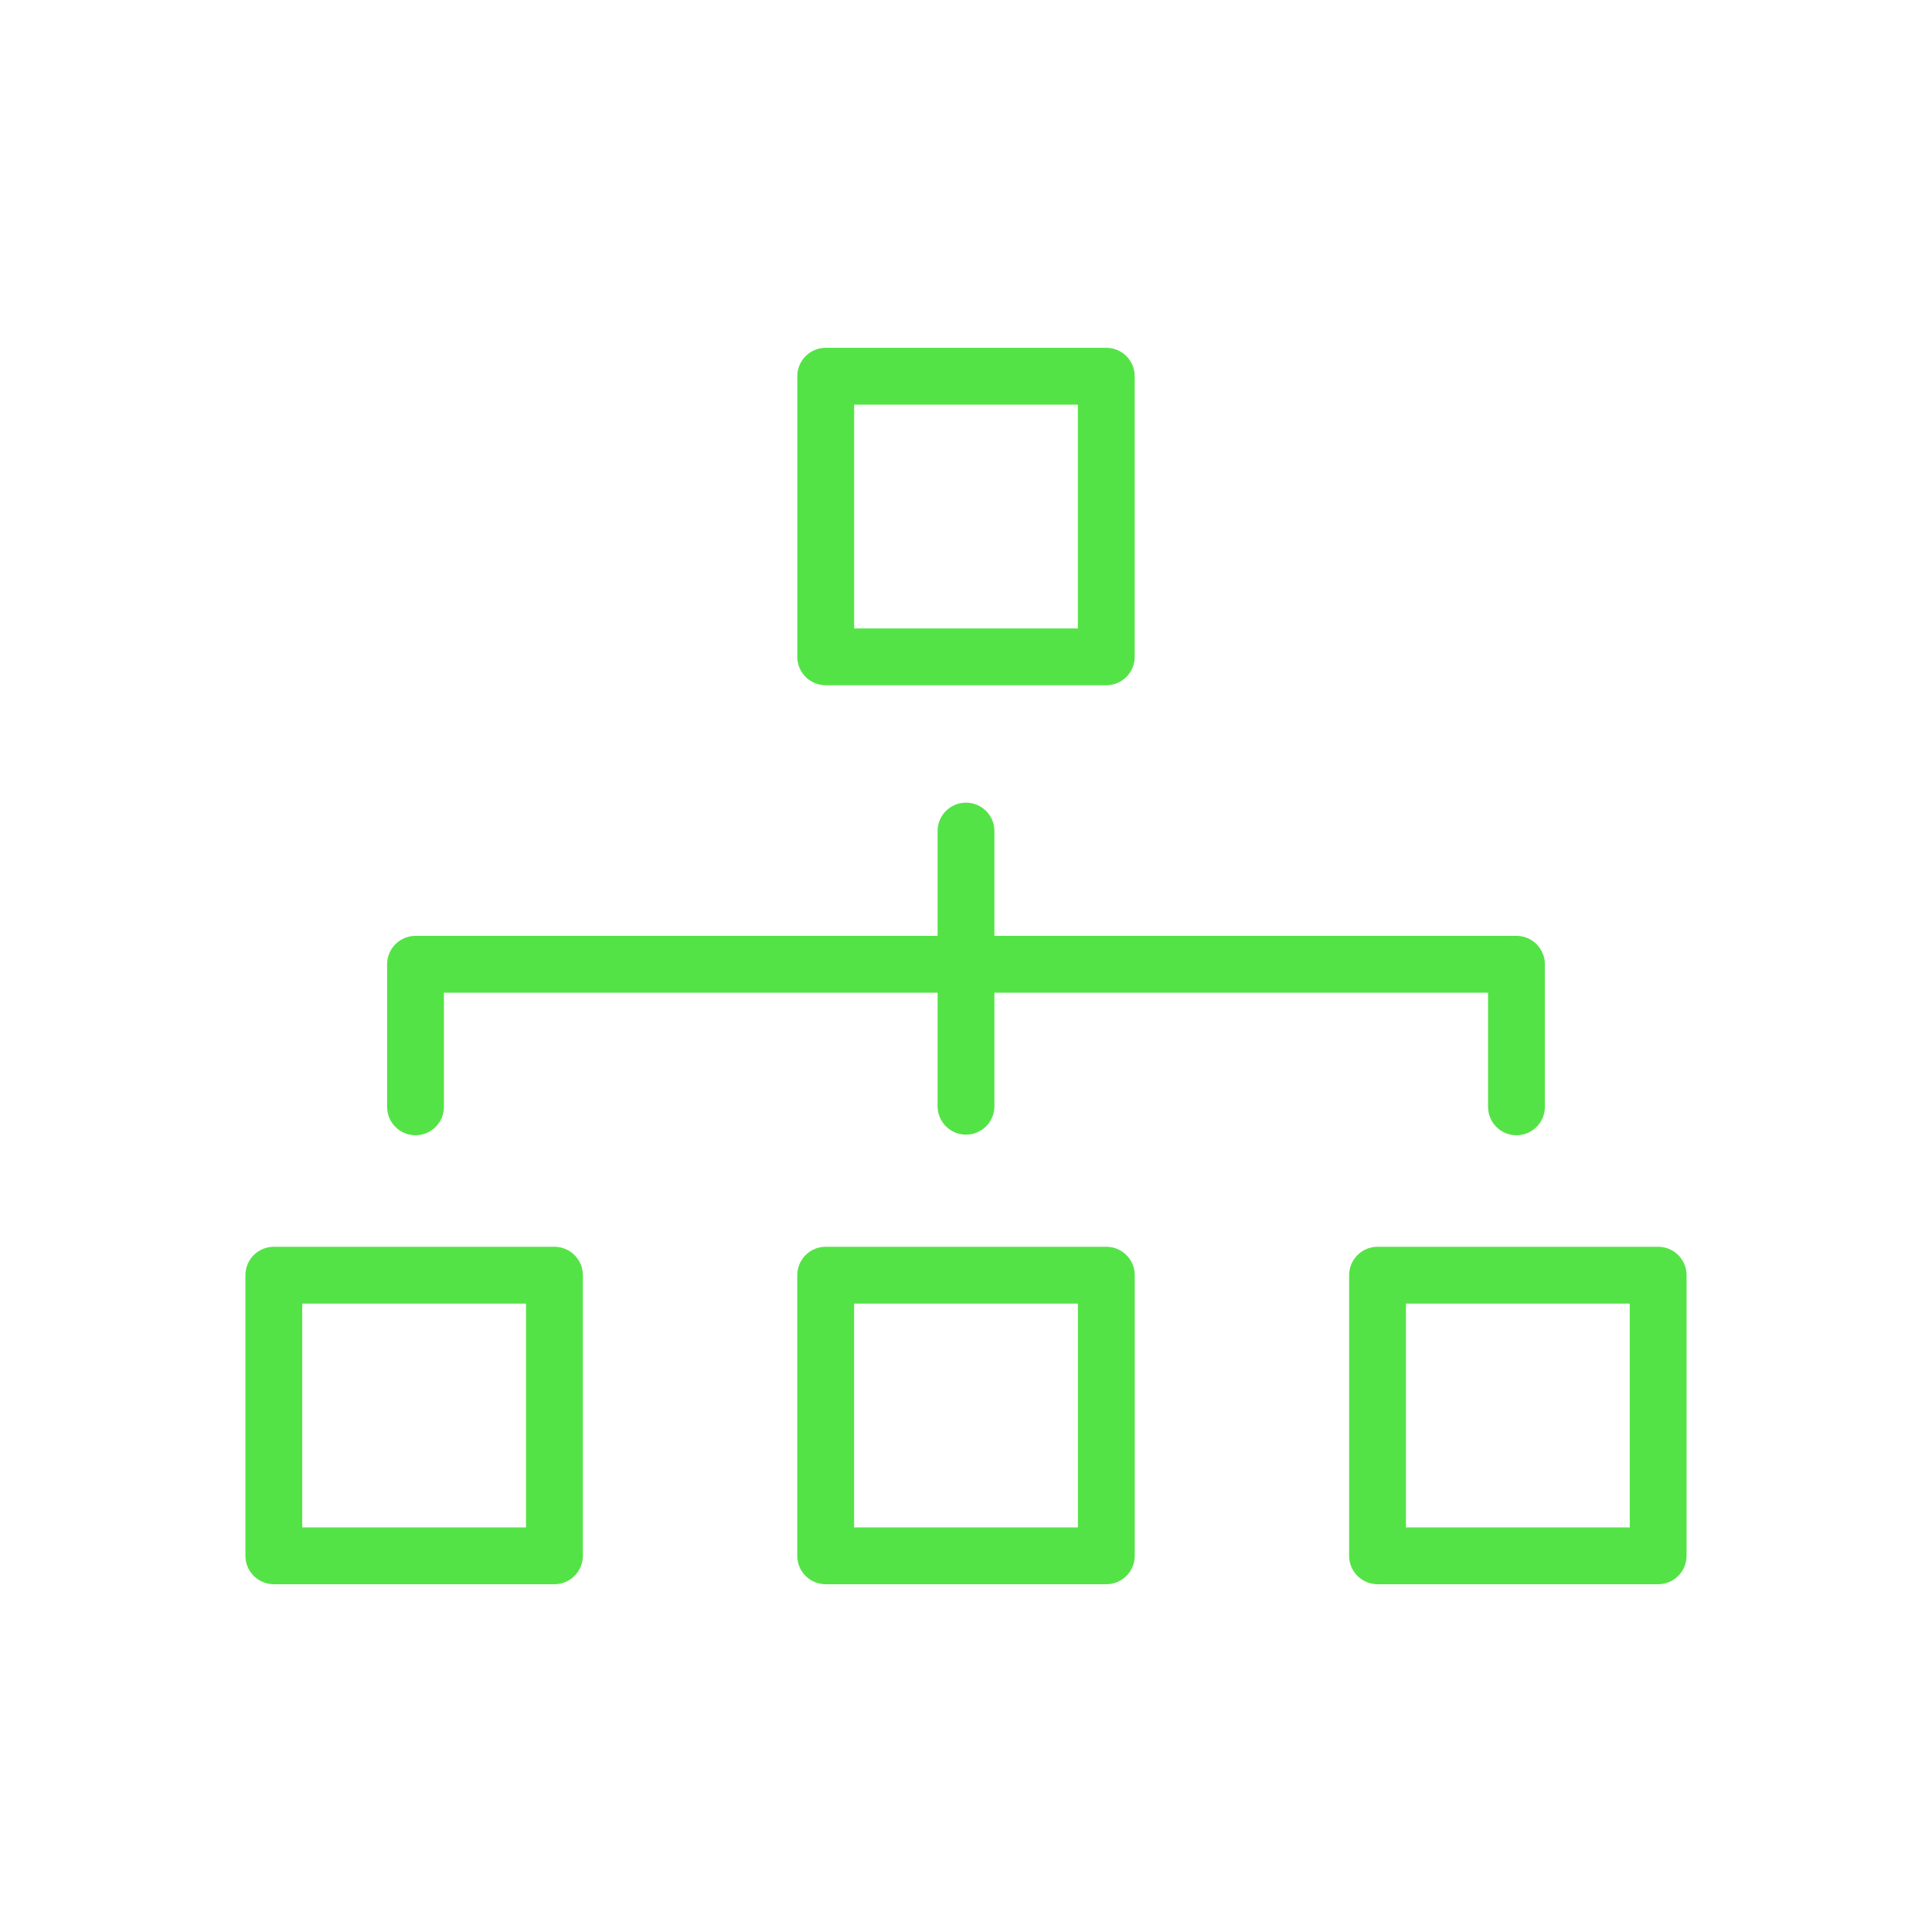
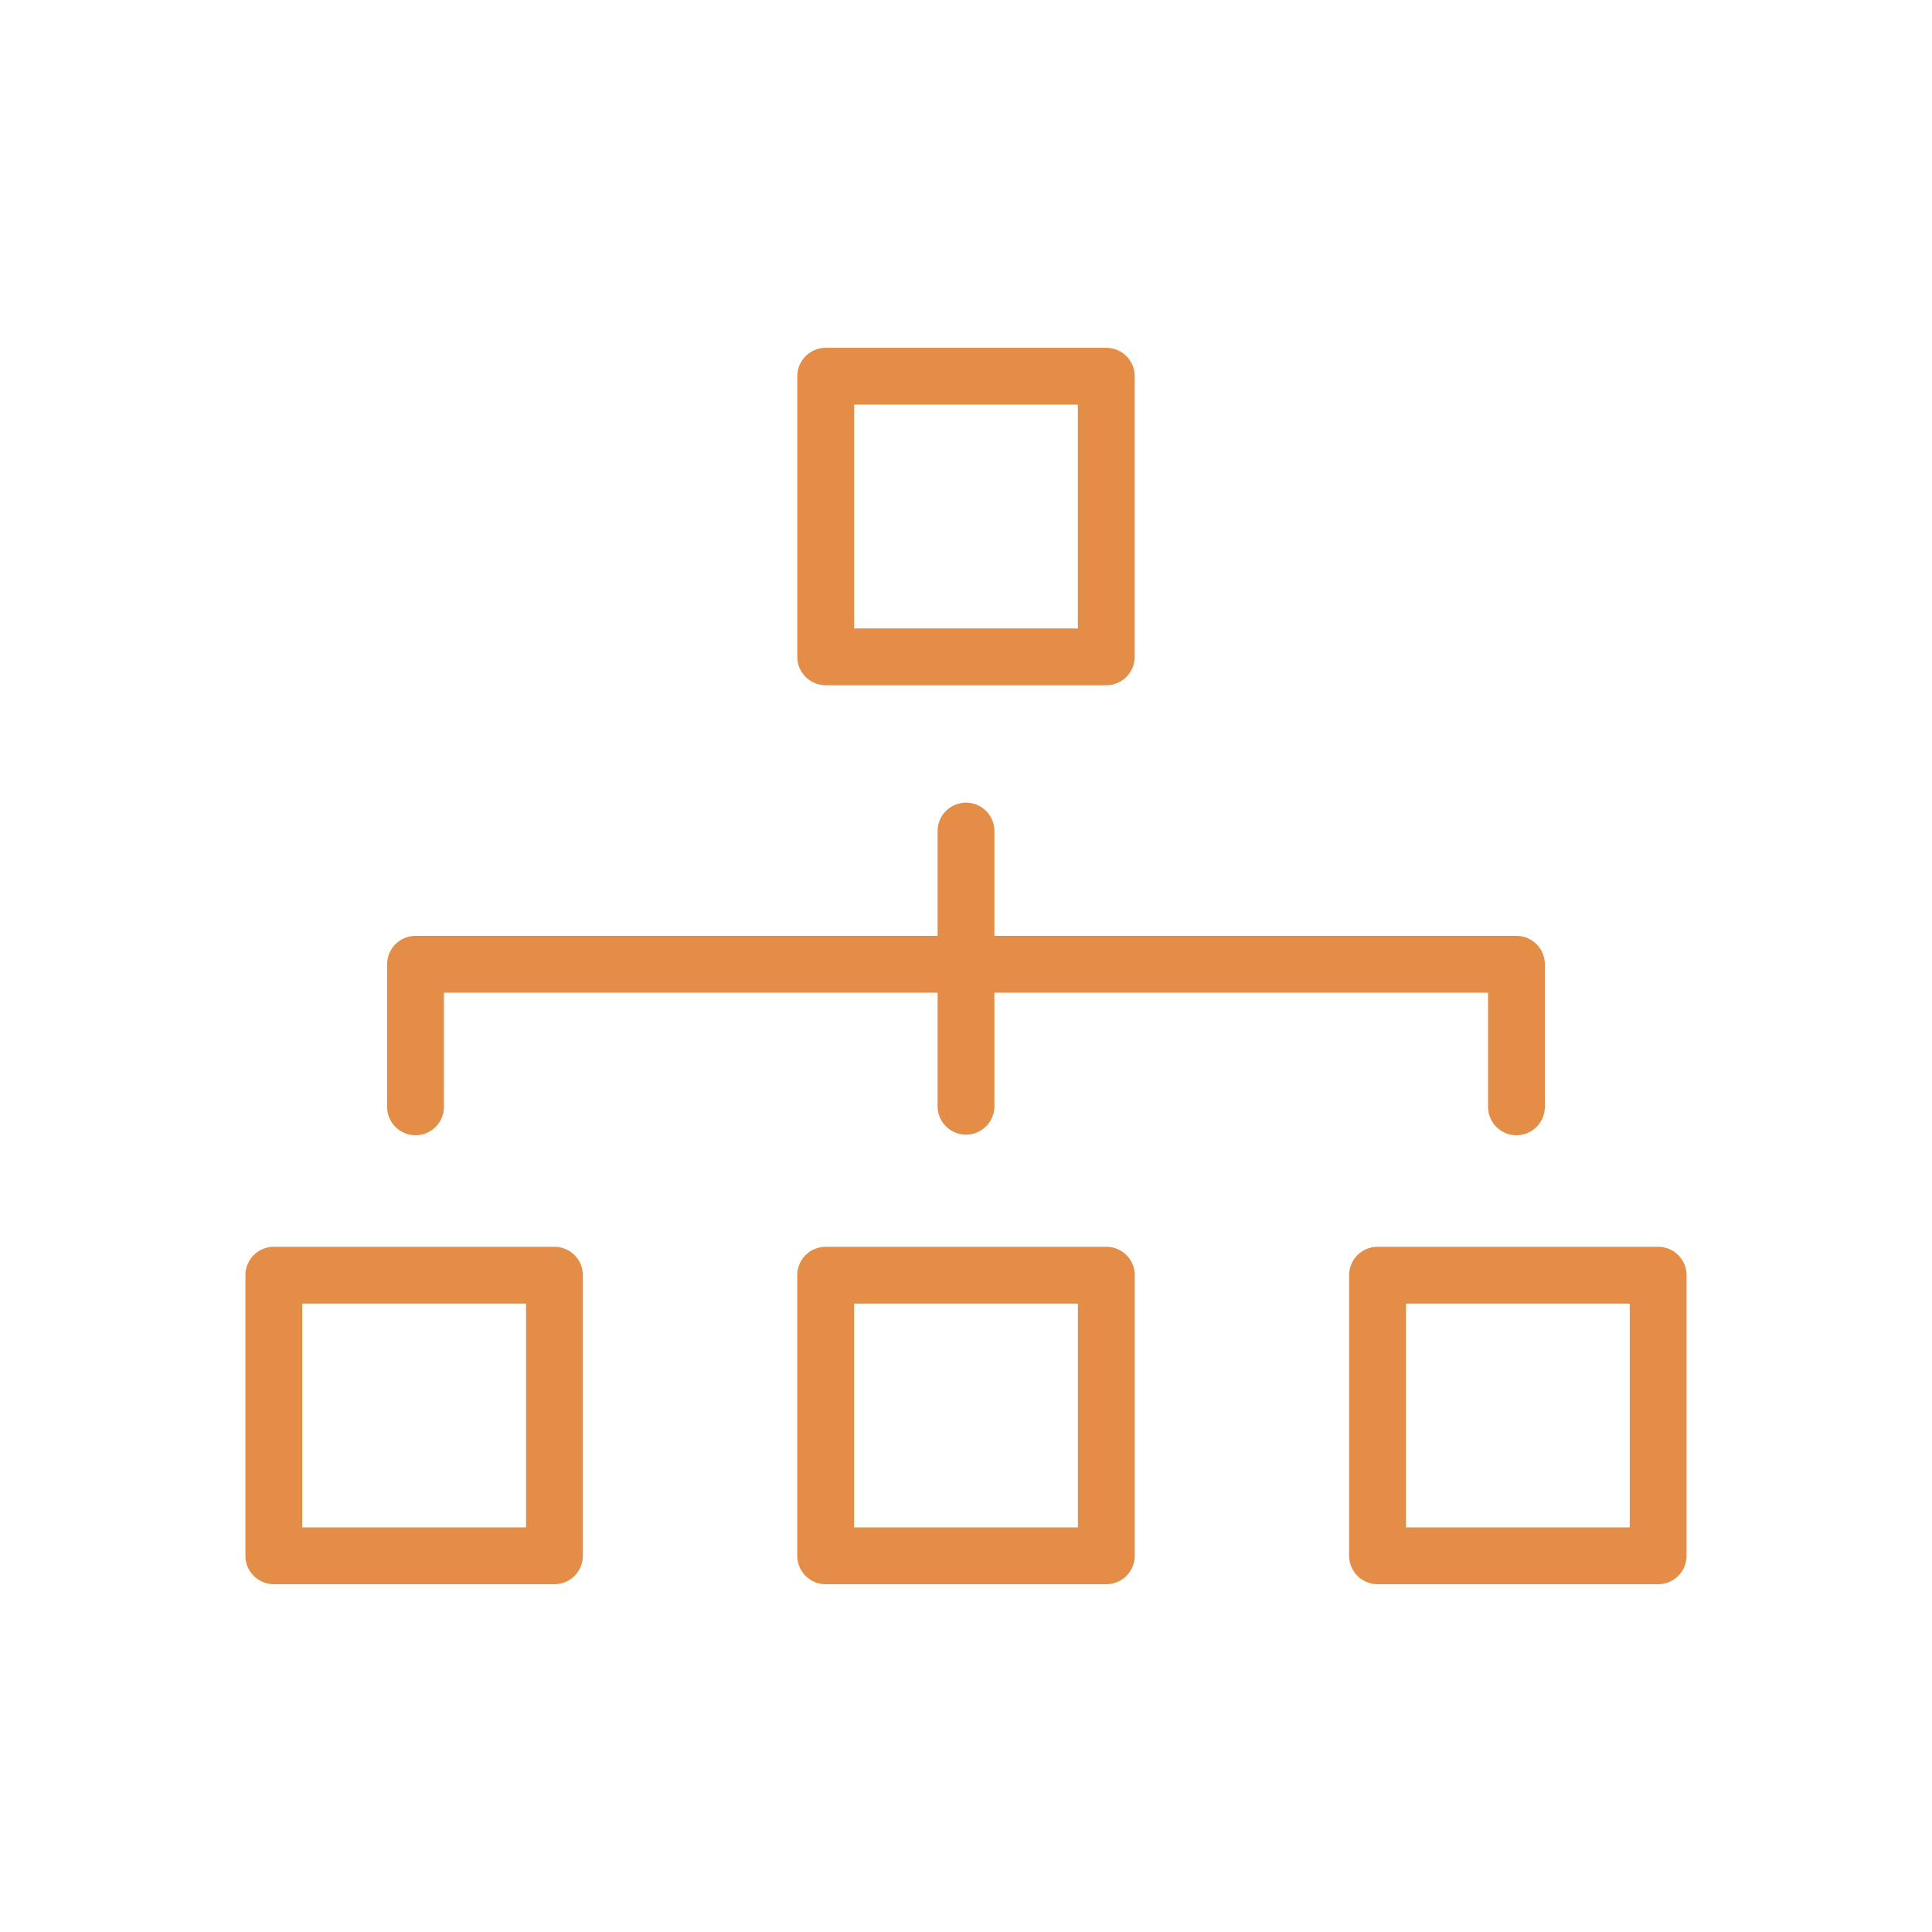
<svg xmlns="http://www.w3.org/2000/svg" version="1.1" id="Layer_1" x="0px" y="0px" width="85px" height="85px" viewBox="0 0 85 85" enable-background="new 0 0 85 85" xml:space="preserve">
-   <polyline fill="none" stroke="#54e346" stroke-width="2.5" stroke-linecap="round" stroke-linejoin="round" stroke-miterlimit="10" points="  66.718,48.696 66.718,42.424 18.281,42.424 18.281,48.696 " />
-   <line fill="none" stroke="#54e346" stroke-width="2.5" stroke-linecap="round" stroke-miterlimit="10" x1="42.5" y1="36.563" x2="42.5" y2="48.67" />
-   <rect x="36.328" y="16.552" fill="none" stroke="#54e346" stroke-width="2.5" stroke-linecap="round" stroke-linejoin="round" stroke-miterlimit="10" width="12.344" height="12.346" />
+   <polyline fill="none" stroke="#e38d46" stroke-width="2.5" stroke-linecap="round" stroke-linejoin="round" stroke-miterlimit="10" points="  66.718,48.696 66.718,42.424 18.281,42.424 18.281,48.696 " />
+   <line fill="none" stroke="#e38d46" stroke-width="2.5" stroke-linecap="round" stroke-miterlimit="10" x1="42.5" y1="36.563" x2="42.5" y2="48.67" />
+   <rect x="36.328" y="16.552" fill="none" stroke="#e38d46" stroke-width="2.5" stroke-linecap="round" stroke-linejoin="round" stroke-miterlimit="10" width="12.344" height="12.346" />
  <g>
-     <rect x="36.326" y="56.103" fill="none" stroke="#54e346" stroke-width="2.5" stroke-linecap="round" stroke-linejoin="round" stroke-miterlimit="10" width="12.348" height="12.346" />
-     <rect x="12.047" y="56.103" fill="none" stroke="#54e346" stroke-width="2.5" stroke-linecap="round" stroke-linejoin="round" stroke-miterlimit="10" width="12.346" height="12.346" />
-     <rect x="60.606" y="56.103" fill="none" stroke="#54e346" stroke-width="2.5" stroke-linecap="round" stroke-linejoin="round" stroke-miterlimit="10" width="12.346" height="12.346" />
+     <rect x="36.326" y="56.103" fill="none" stroke="#e38d46" stroke-width="2.5" stroke-linecap="round" stroke-linejoin="round" stroke-miterlimit="10" width="12.348" height="12.346" />
+     <rect x="12.047" y="56.103" fill="none" stroke="#e38d46" stroke-width="2.5" stroke-linecap="round" stroke-linejoin="round" stroke-miterlimit="10" width="12.346" height="12.346" />
+     <rect x="60.606" y="56.103" fill="none" stroke="#e38d46" stroke-width="2.5" stroke-linecap="round" stroke-linejoin="round" stroke-miterlimit="10" width="12.346" height="12.346" />
  </g>
</svg>
